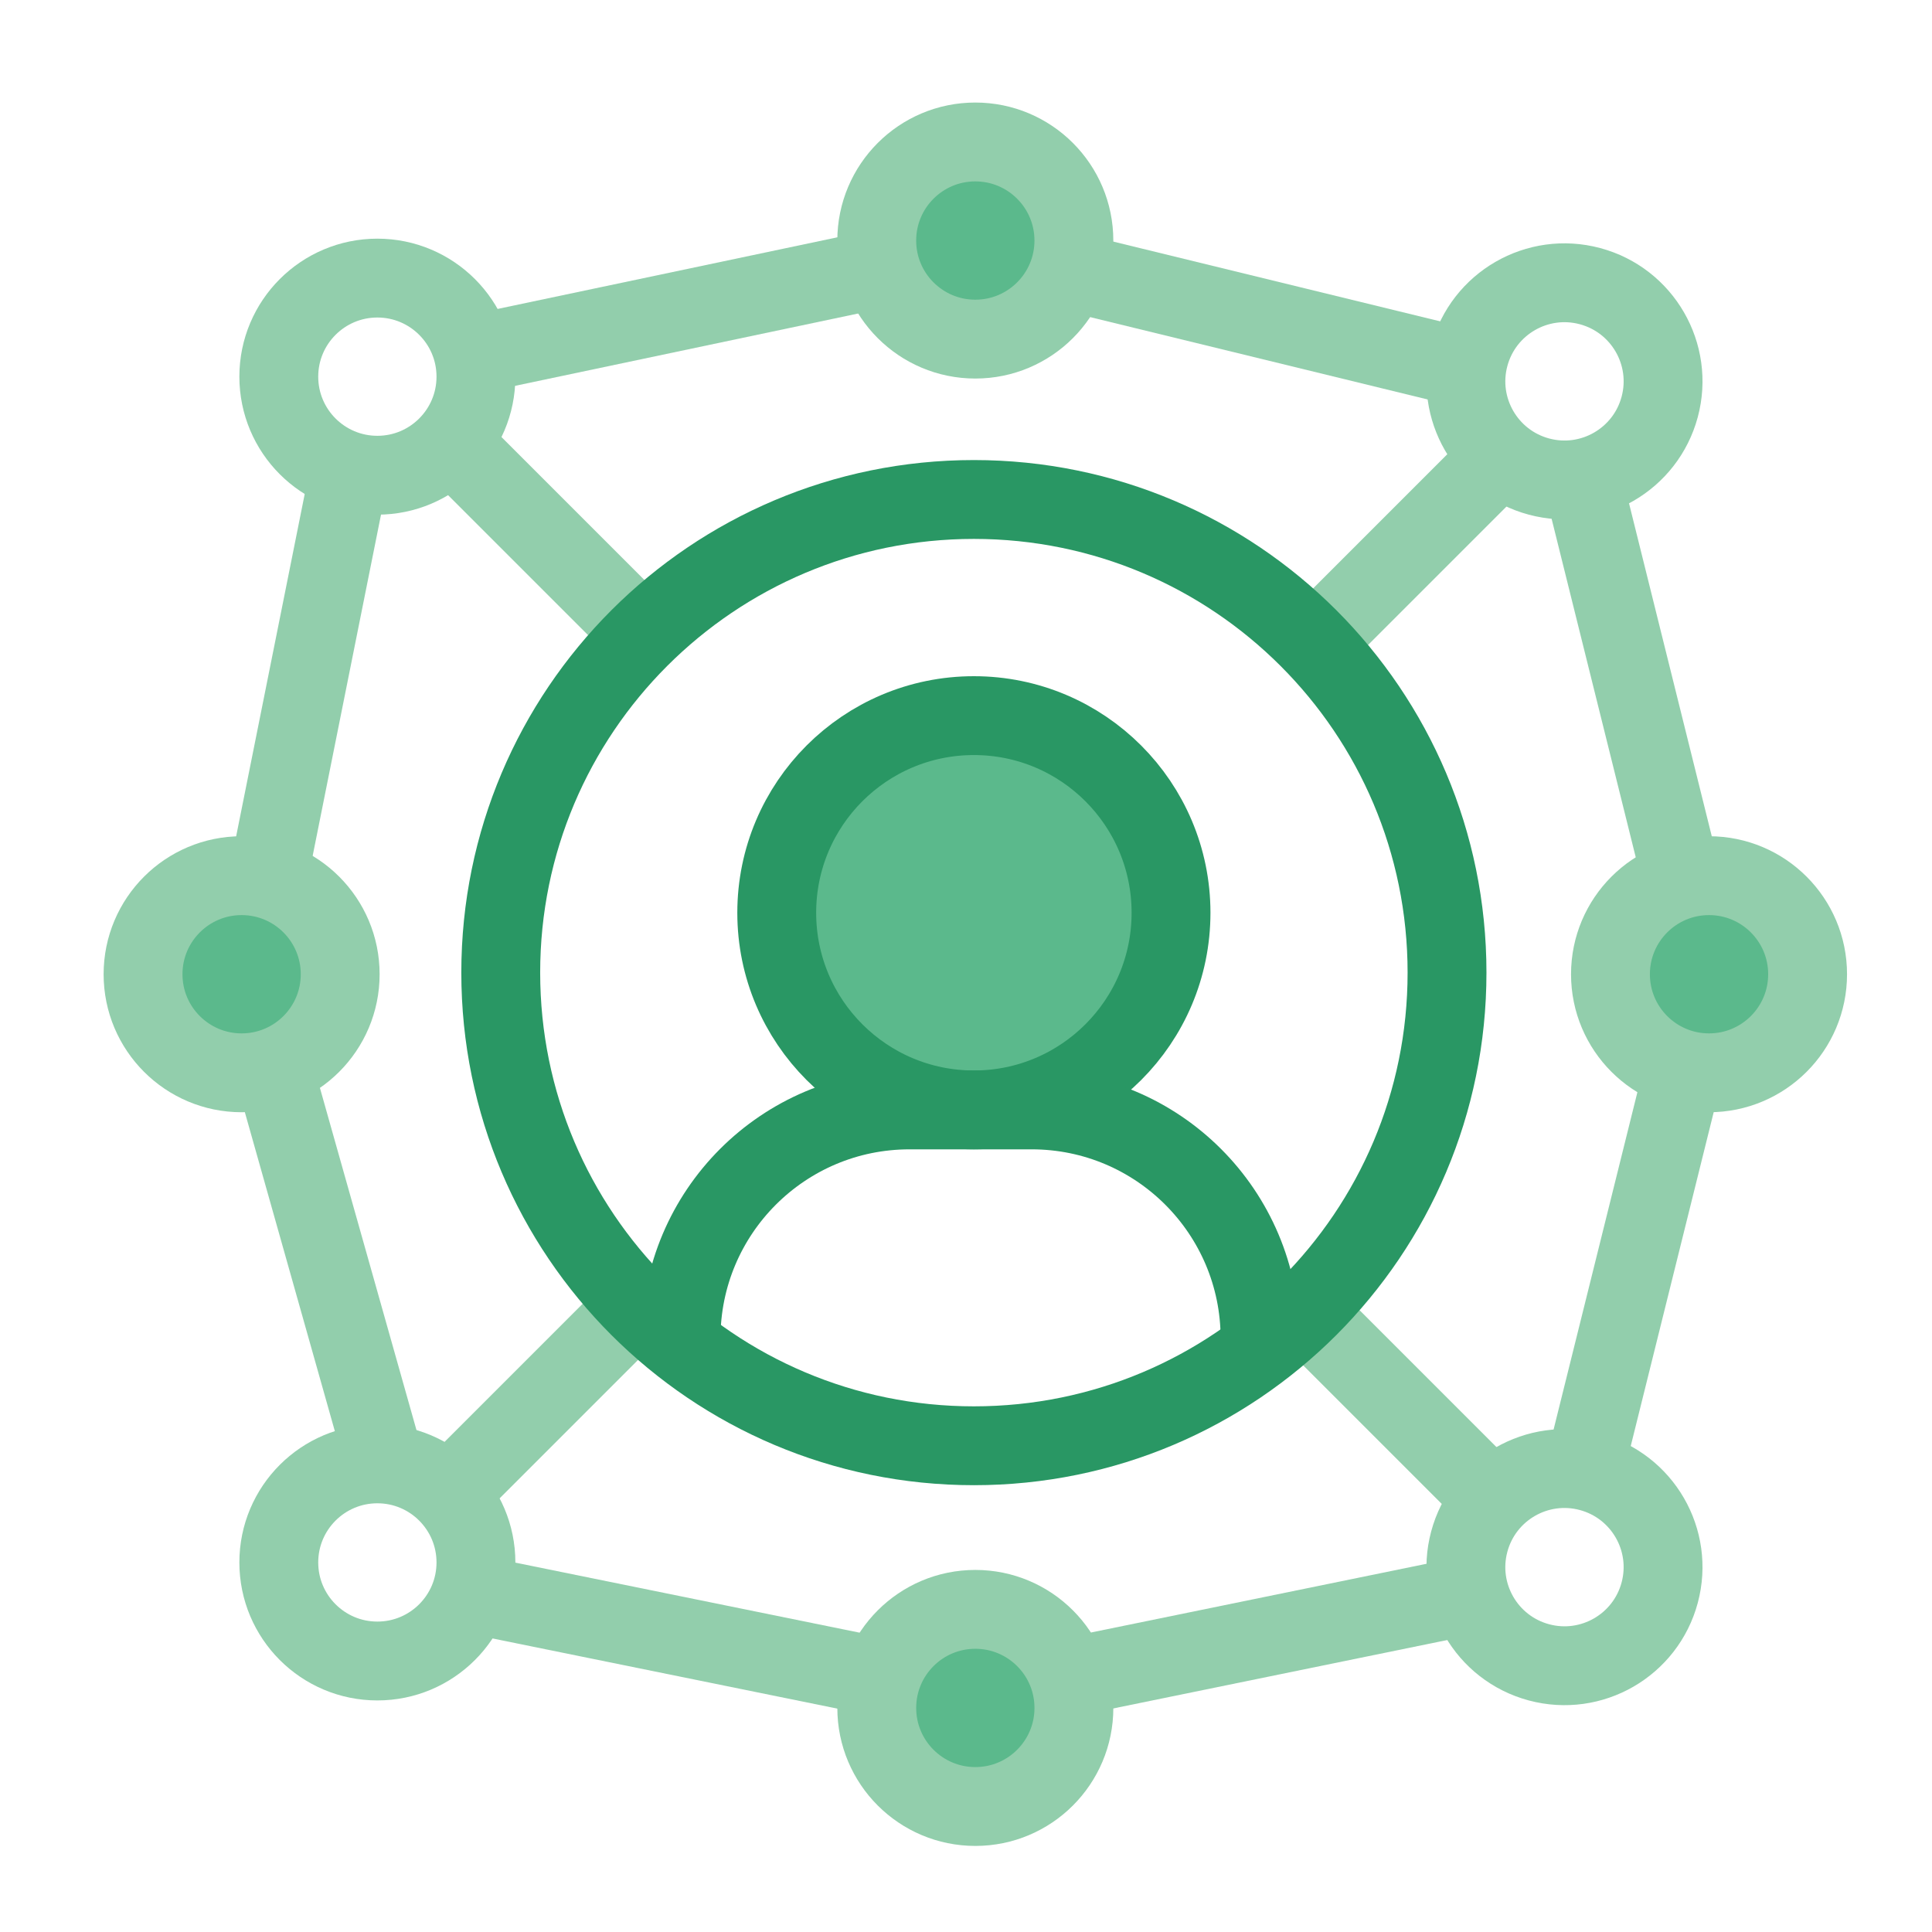
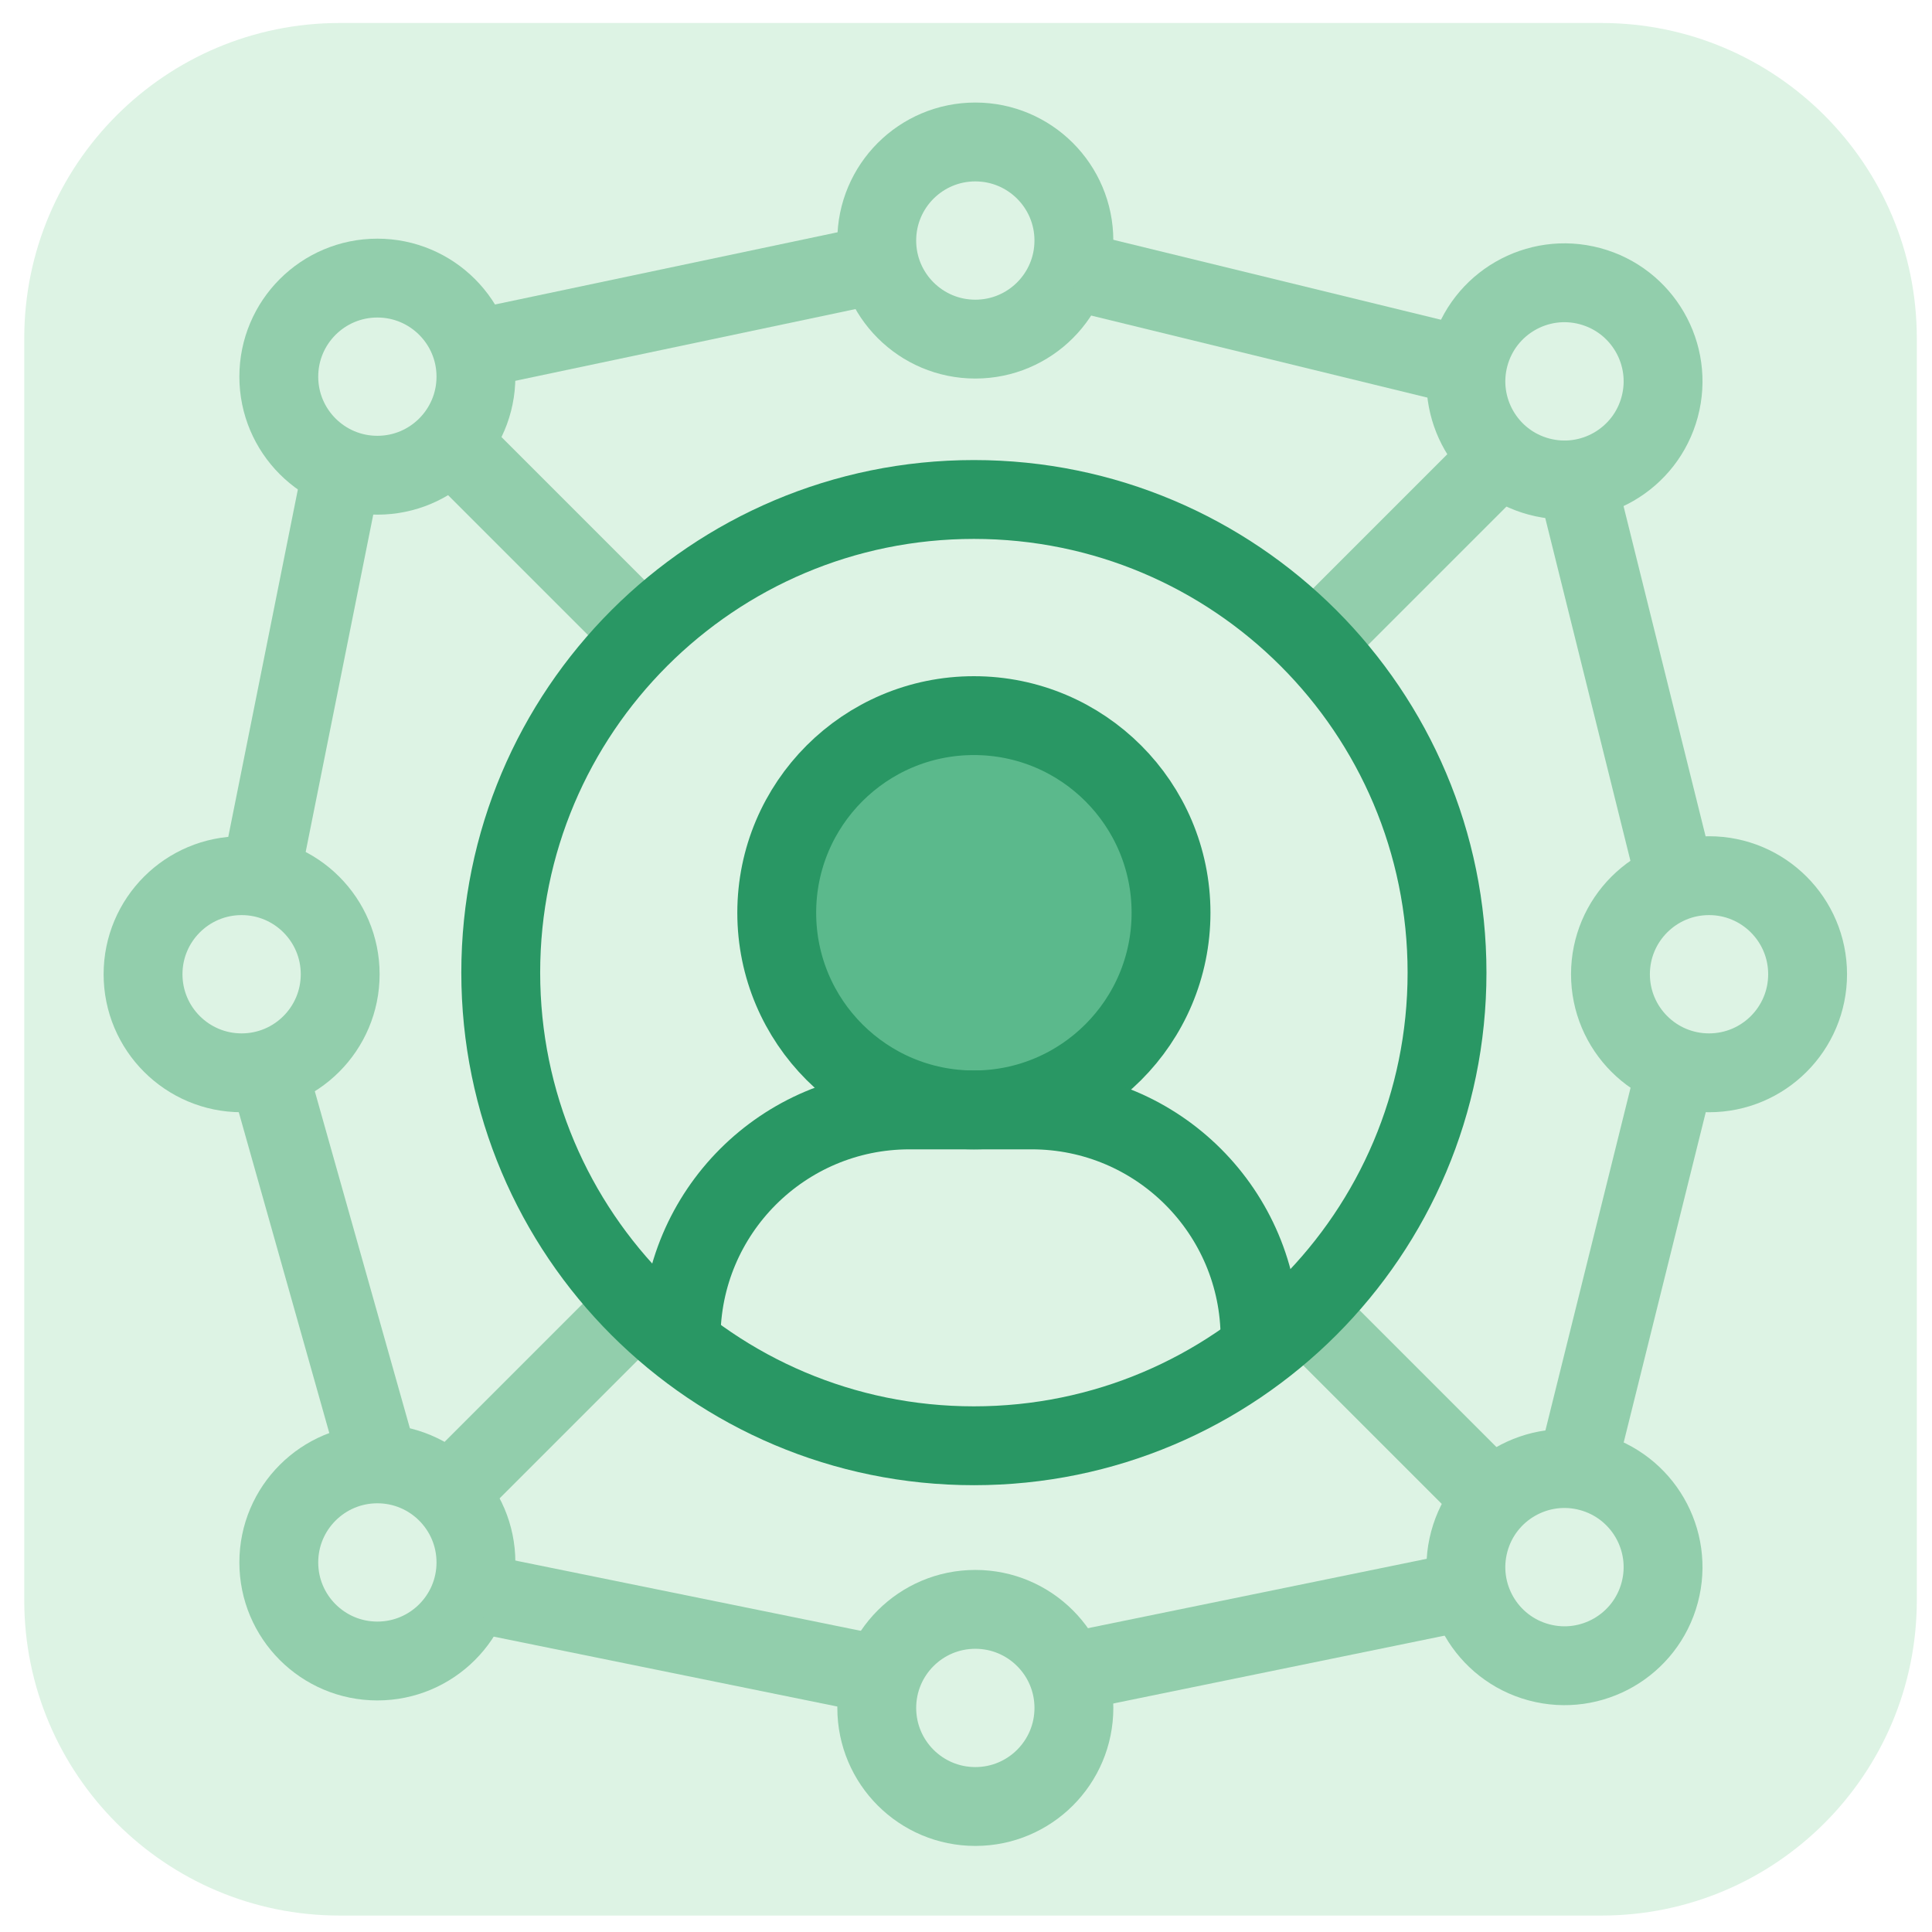
<svg xmlns="http://www.w3.org/2000/svg" width="49" height="49" viewBox="0 0 49 49" fill="none">
+   <rect x="0.615" y="0.583" width="48" height="48" rx="8" fill="#DDF3E4" />
  <path d="M38.024 11.617L33.755 15.886" stroke="#92CEAC" stroke-width="2" stroke-miterlimit="10" stroke-linejoin="bevel" />
  <path d="M15.724 33.535L11.455 37.804" stroke="#92CEAC" stroke-width="2" stroke-miterlimit="10" stroke-linejoin="bevel" />
  <path d="M37.833 37.995L33.564 33.726" stroke="#92CEAC" stroke-width="2" stroke-miterlimit="10" stroke-linejoin="bevel" />
  <path d="M15.915 15.695L11.646 11.426" stroke="#92CEAC" stroke-width="2" stroke-miterlimit="10" stroke-linejoin="bevel" />
-   <path d="M8.801 12.266L6.289 24.806L9.685 36.842" stroke="#92CEAC" stroke-width="2" stroke-miterlimit="10" stroke-linejoin="bevel" />
-   <path d="M40.237 12.57L43.278 24.806L40.237 37.045" stroke="#92CEAC" stroke-width="2" stroke-miterlimit="10" stroke-linejoin="bevel" />
-   <path d="M36.95 9.283L24.736 6.303L12.593 8.863" stroke="#92CEAC" stroke-width="2" stroke-miterlimit="10" stroke-linejoin="bevel" />
-   <path d="M36.843 40.546L24.736 43.026L12.547 40.546" stroke="#92CEAC" stroke-width="2" stroke-miterlimit="10" stroke-linejoin="bevel" />
  <ellipse cx="9.571" cy="39.627" rx="2.5" ry="2.5" stroke="#92CEAC" stroke-width="2" stroke-miterlimit="10" stroke-linejoin="bevel" />
  <ellipse cx="9.571" cy="9.553" rx="2.5" ry="2.5" stroke="#92CEAC" stroke-width="2" stroke-miterlimit="10" stroke-linejoin="bevel" />
-   <ellipse cx="6.128" cy="24.709" rx="2.5" ry="2.5" fill="#5BB98C" stroke="#92CEAC" stroke-width="2" stroke-miterlimit="10" stroke-linejoin="bevel" />
-   <ellipse cx="43.345" cy="24.709" rx="2.5" ry="2.5" fill="#5BB98C" stroke="#92CEAC" stroke-width="2" stroke-miterlimit="10" stroke-linejoin="bevel" />
-   <ellipse cx="24.736" cy="6.101" rx="2.5" ry="2.5" transform="rotate(90 24.7363 6.10107)" fill="#5BB98C" stroke="#92CEAC" stroke-width="2" stroke-miterlimit="10" stroke-linejoin="bevel" />
-   <ellipse cx="24.736" cy="43.317" rx="2.5" ry="2.5" transform="rotate(90 24.7363 43.3174)" fill="#5BB98C" stroke="#92CEAC" stroke-width="2" stroke-miterlimit="10" stroke-linejoin="bevel" />
+   <ellipse cx="6.128" cy="24.709" rx="2.5" ry="2.5" stroke="#92CEAC" stroke-width="2" stroke-miterlimit="10" stroke-linejoin="bevel" />
+   <ellipse cx="43.345" cy="24.709" rx="2.5" ry="2.5" stroke="#92CEAC" stroke-width="2" stroke-miterlimit="10" stroke-linejoin="bevel" />
+   <ellipse cx="24.736" cy="6.101" rx="2.5" ry="2.5" transform="rotate(90 24.7363 6.10107)" stroke="#92CEAC" stroke-width="2" stroke-miterlimit="10" stroke-linejoin="bevel" />
+   <ellipse cx="24.736" cy="43.317" rx="2.5" ry="2.5" transform="rotate(90 24.7363 43.3174)" stroke="#92CEAC" stroke-width="2" stroke-miterlimit="10" stroke-linejoin="bevel" />
  <ellipse cx="39.679" cy="39.746" rx="2.5" ry="2.5" transform="rotate(-75 39.6791 39.7464)" stroke="#92CEAC" stroke-width="2" stroke-miterlimit="10" stroke-linejoin="bevel" />
  <ellipse cx="39.679" cy="9.672" rx="2.5" ry="2.5" transform="rotate(-75 39.6791 9.67217)" stroke="#92CEAC" stroke-width="2" stroke-miterlimit="10" stroke-linejoin="bevel" />
  <ellipse cx="24.7" cy="23.15" rx="5" ry="5" fill="#5BB98C" stroke="#299764" stroke-width="2" stroke-miterlimit="10" stroke-linejoin="bevel" />
  <path d="M17.273 33.944V33.944C17.273 30.744 19.867 28.15 23.067 28.15H26.165C29.364 28.15 31.958 30.744 31.958 33.944V33.944" stroke="#299764" stroke-width="2" stroke-miterlimit="10" stroke-linejoin="bevel" />
  <ellipse cx="24.7" cy="24.668" rx="12" ry="12" stroke="#299764" stroke-width="2" stroke-miterlimit="10" stroke-linejoin="bevel" />
+   <path d="M8.622 12.177L6.723 21.656M9.506 36.753L6.864 27.389" stroke="#92CEAC" stroke-width="2" stroke-miterlimit="10" stroke-linejoin="bevel" />
+   <path d="M40.058 12.481L42.507 22.335M40.058 36.955L42.507 27.1" stroke="#92CEAC" stroke-width="2" stroke-miterlimit="10" stroke-linejoin="bevel" />
+   <path d="M36.772 9.194L27.33 6.89M12.415 8.774L22.091 6.734" stroke="#92CEAC" stroke-width="2" stroke-miterlimit="10" stroke-linejoin="bevel" />
+   <path d="M36.665 40.457L27.022 42.432M12.368 40.457L22.076 42.432" stroke="#92CEAC" stroke-width="2" stroke-miterlimit="10" stroke-linejoin="bevel" />
</svg>
